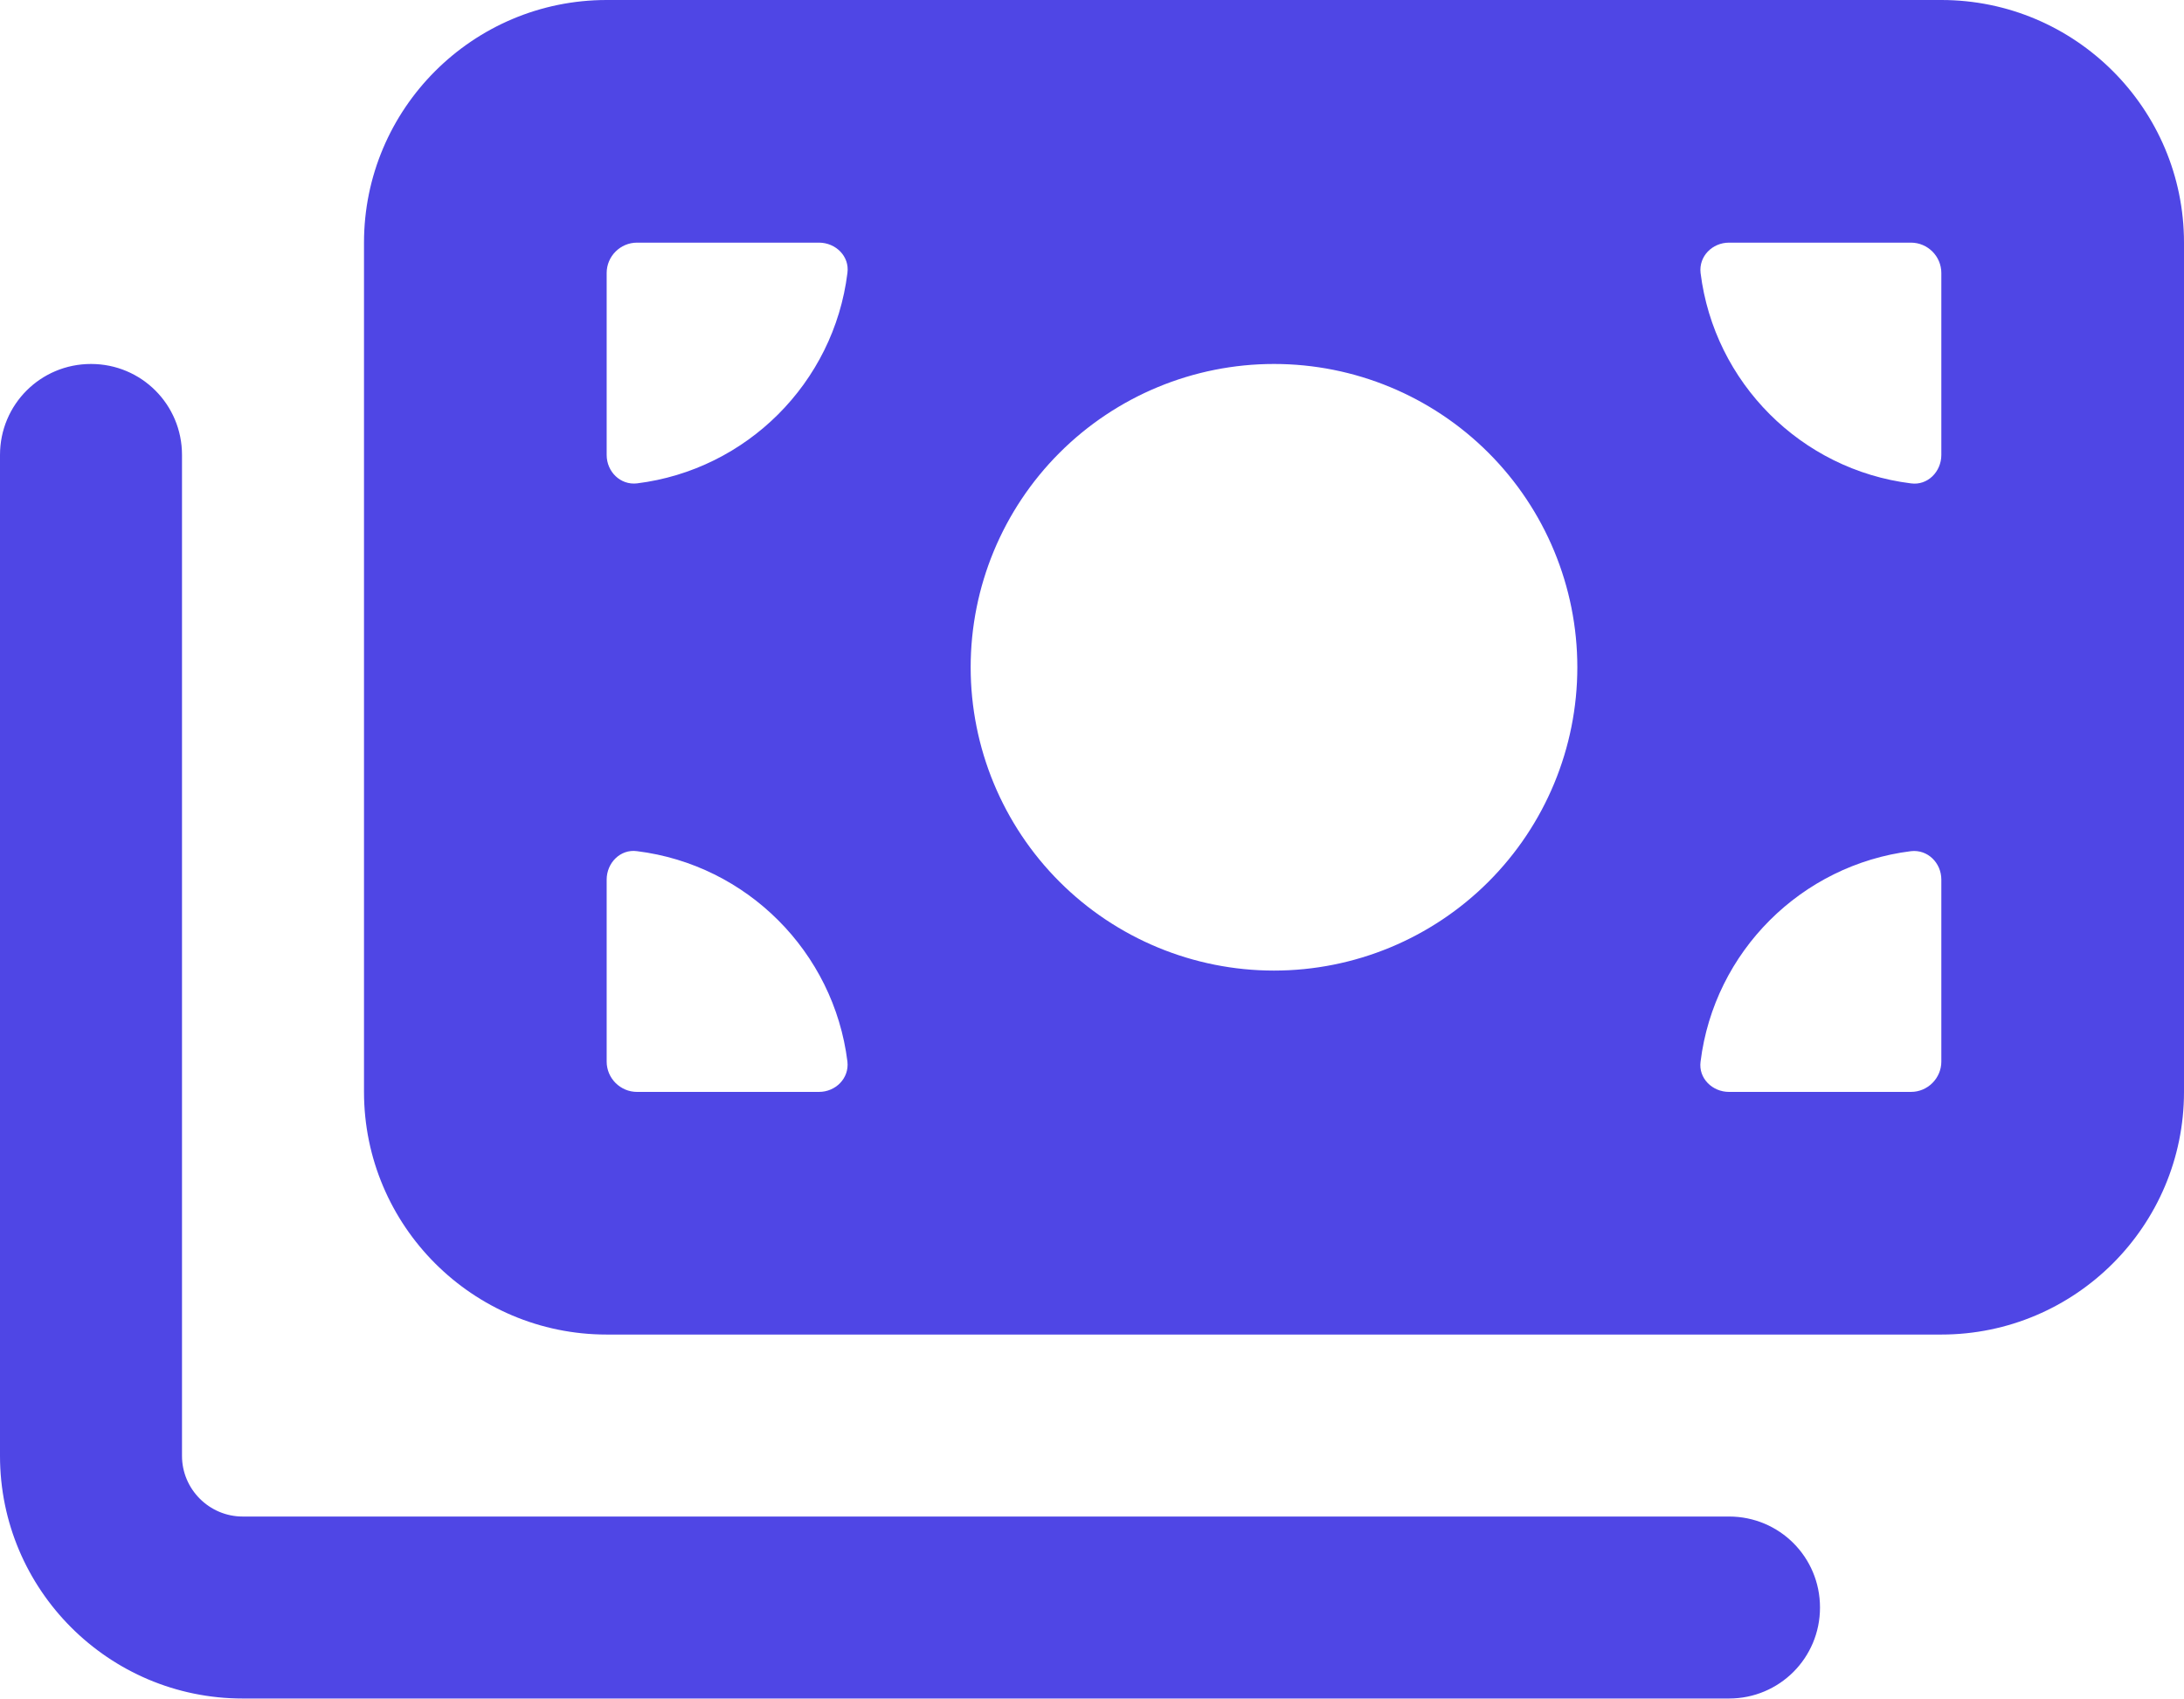
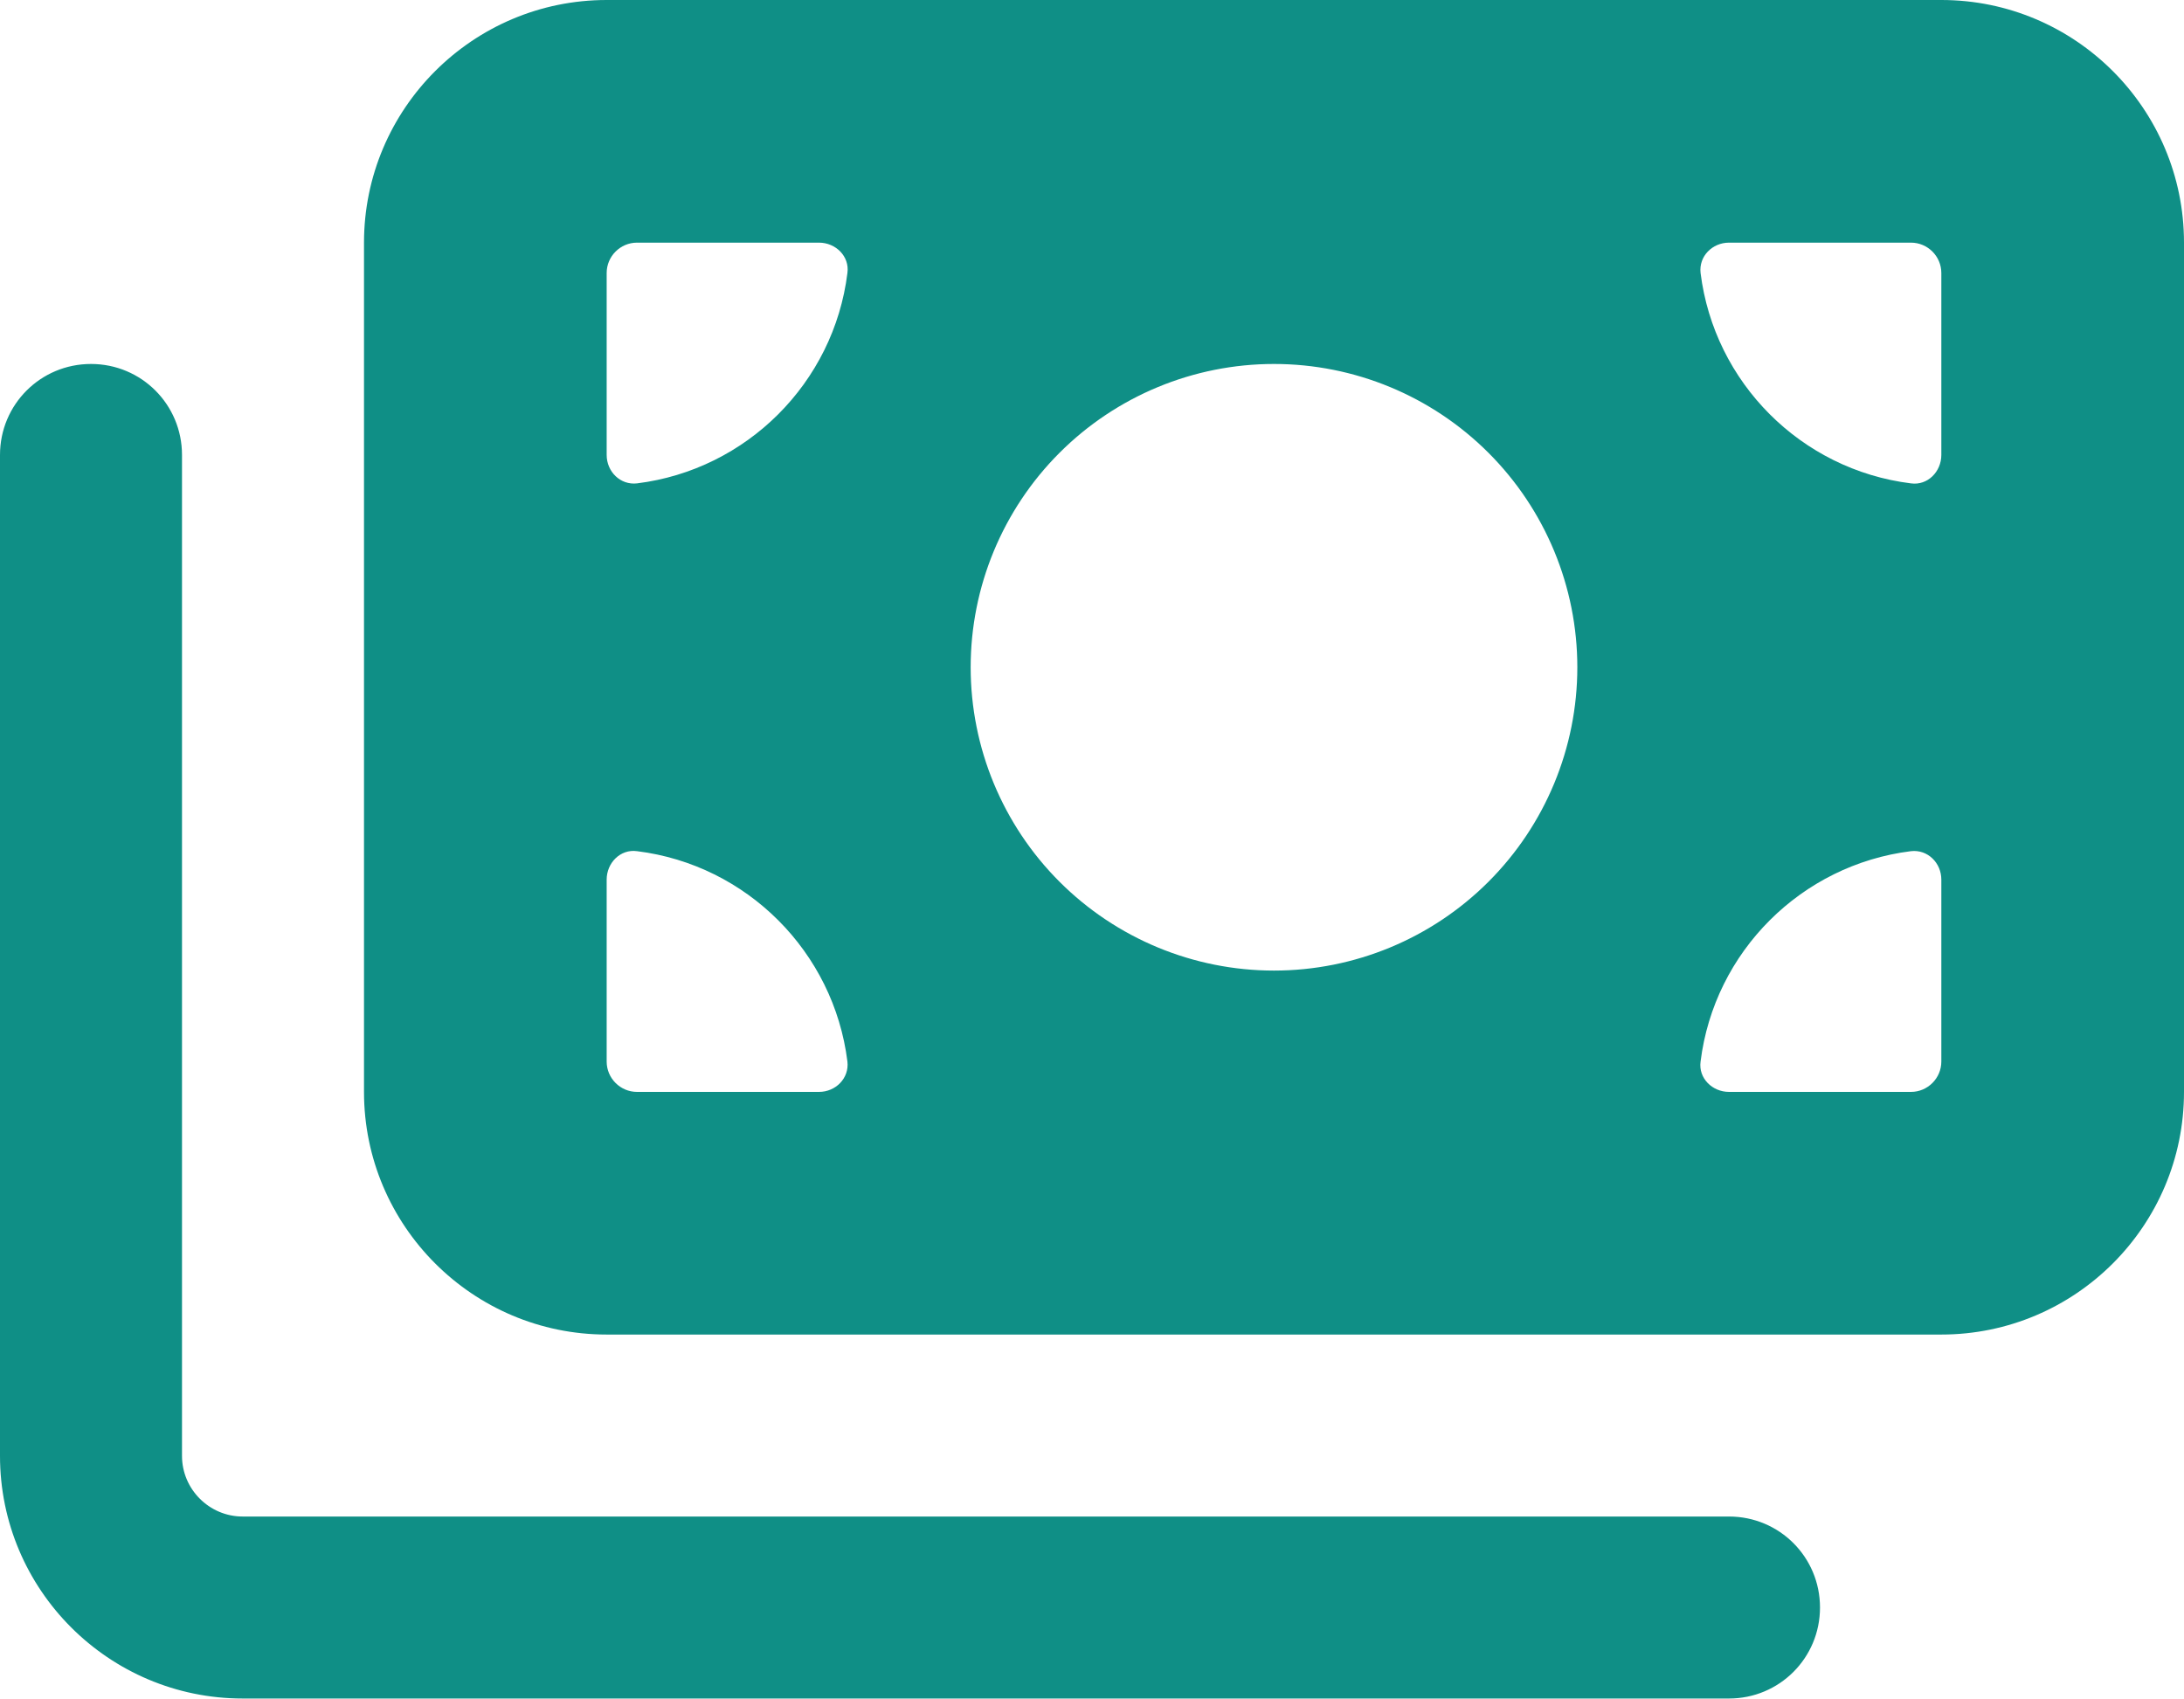
<svg xmlns="http://www.w3.org/2000/svg" width="63" height="49" viewBox="0 0 63 49" fill="none">
-   <path d="M17.5 0C13.639 0 10.5 3.139 10.5 7V31.5C10.5 35.361 13.639 38.5 17.5 38.5H56C59.861 38.5 63 35.361 63 31.5V7C63 3.139 59.861 0 56 0H17.5ZM36.75 10.5C39.071 10.5 41.296 11.422 42.937 13.063C44.578 14.704 45.5 16.929 45.5 19.25C45.5 21.571 44.578 23.796 42.937 25.437C41.296 27.078 39.071 28 36.75 28C34.429 28 32.204 27.078 30.563 25.437C28.922 23.796 28 21.571 28 19.25C28 16.929 28.922 14.704 30.563 13.063C32.204 11.422 34.429 10.5 36.75 10.5ZM17.5 13.125V7.875C17.5 7.394 17.894 7 18.375 7H23.625C24.106 7 24.511 7.394 24.445 7.875C24.052 11.047 21.536 13.552 18.375 13.945C17.894 14 17.5 13.606 17.5 13.125ZM17.5 25.375C17.5 24.894 17.894 24.489 18.375 24.555C21.547 24.948 24.052 27.464 24.445 30.625C24.5 31.106 24.106 31.5 23.625 31.5H18.375C17.894 31.5 17.5 31.106 17.5 30.625V25.375ZM55.125 13.945C51.953 13.552 49.448 11.036 49.055 7.875C49 7.394 49.394 7 49.875 7H55.125C55.606 7 56 7.394 56 7.875V13.125C56 13.606 55.606 14.011 55.125 13.945ZM56 25.375V30.625C56 31.106 55.606 31.5 55.125 31.5H49.875C49.394 31.5 48.989 31.106 49.055 30.625C49.448 27.453 51.964 24.948 55.125 24.555C55.606 24.5 56 24.894 56 25.375ZM5.25 13.125C5.25 11.67 4.08 10.5 2.625 10.5C1.17 10.5 0 11.67 0 13.125V42C0 45.861 3.139 49 7 49H49.875C51.33 49 52.5 47.83 52.5 46.375C52.5 44.92 51.33 43.75 49.875 43.75H7C6.037 43.75 5.25 42.962 5.25 42V13.125Z" fill="#4F46E5" />
+   <path d="M17.5 0C13.639 0 10.5 3.139 10.5 7V31.5C10.5 35.361 13.639 38.5 17.5 38.5H56C59.861 38.5 63 35.361 63 31.5V7C63 3.139 59.861 0 56 0H17.5ZM36.75 10.5C39.071 10.5 41.296 11.422 42.937 13.063C44.578 14.704 45.5 16.929 45.5 19.25C45.5 21.571 44.578 23.796 42.937 25.437C41.296 27.078 39.071 28 36.75 28C34.429 28 32.204 27.078 30.563 25.437C28.922 23.796 28 21.571 28 19.25C28 16.929 28.922 14.704 30.563 13.063C32.204 11.422 34.429 10.5 36.75 10.5ZM17.5 13.125V7.875C17.5 7.394 17.894 7 18.375 7H23.625C24.106 7 24.511 7.394 24.445 7.875C24.052 11.047 21.536 13.552 18.375 13.945C17.894 14 17.5 13.606 17.5 13.125ZM17.5 25.375C17.5 24.894 17.894 24.489 18.375 24.555C21.547 24.948 24.052 27.464 24.445 30.625C24.5 31.106 24.106 31.5 23.625 31.5H18.375C17.894 31.5 17.5 31.106 17.5 30.625V25.375ZM55.125 13.945C51.953 13.552 49.448 11.036 49.055 7.875C49 7.394 49.394 7 49.875 7H55.125C55.606 7 56 7.394 56 7.875V13.125C56 13.606 55.606 14.011 55.125 13.945ZM56 25.375V30.625C56 31.106 55.606 31.5 55.125 31.5H49.875C49.394 31.5 48.989 31.106 49.055 30.625C49.448 27.453 51.964 24.948 55.125 24.555C55.606 24.5 56 24.894 56 25.375ZM5.25 13.125C5.25 11.67 4.08 10.5 2.625 10.5C1.17 10.5 0 11.67 0 13.125V42C0 45.861 3.139 49 7 49H49.875C51.33 49 52.5 47.83 52.5 46.375C52.5 44.92 51.33 43.75 49.875 43.75H7C6.037 43.75 5.25 42.962 5.25 42V13.125Z" fill="#0F8F86" />
</svg>
